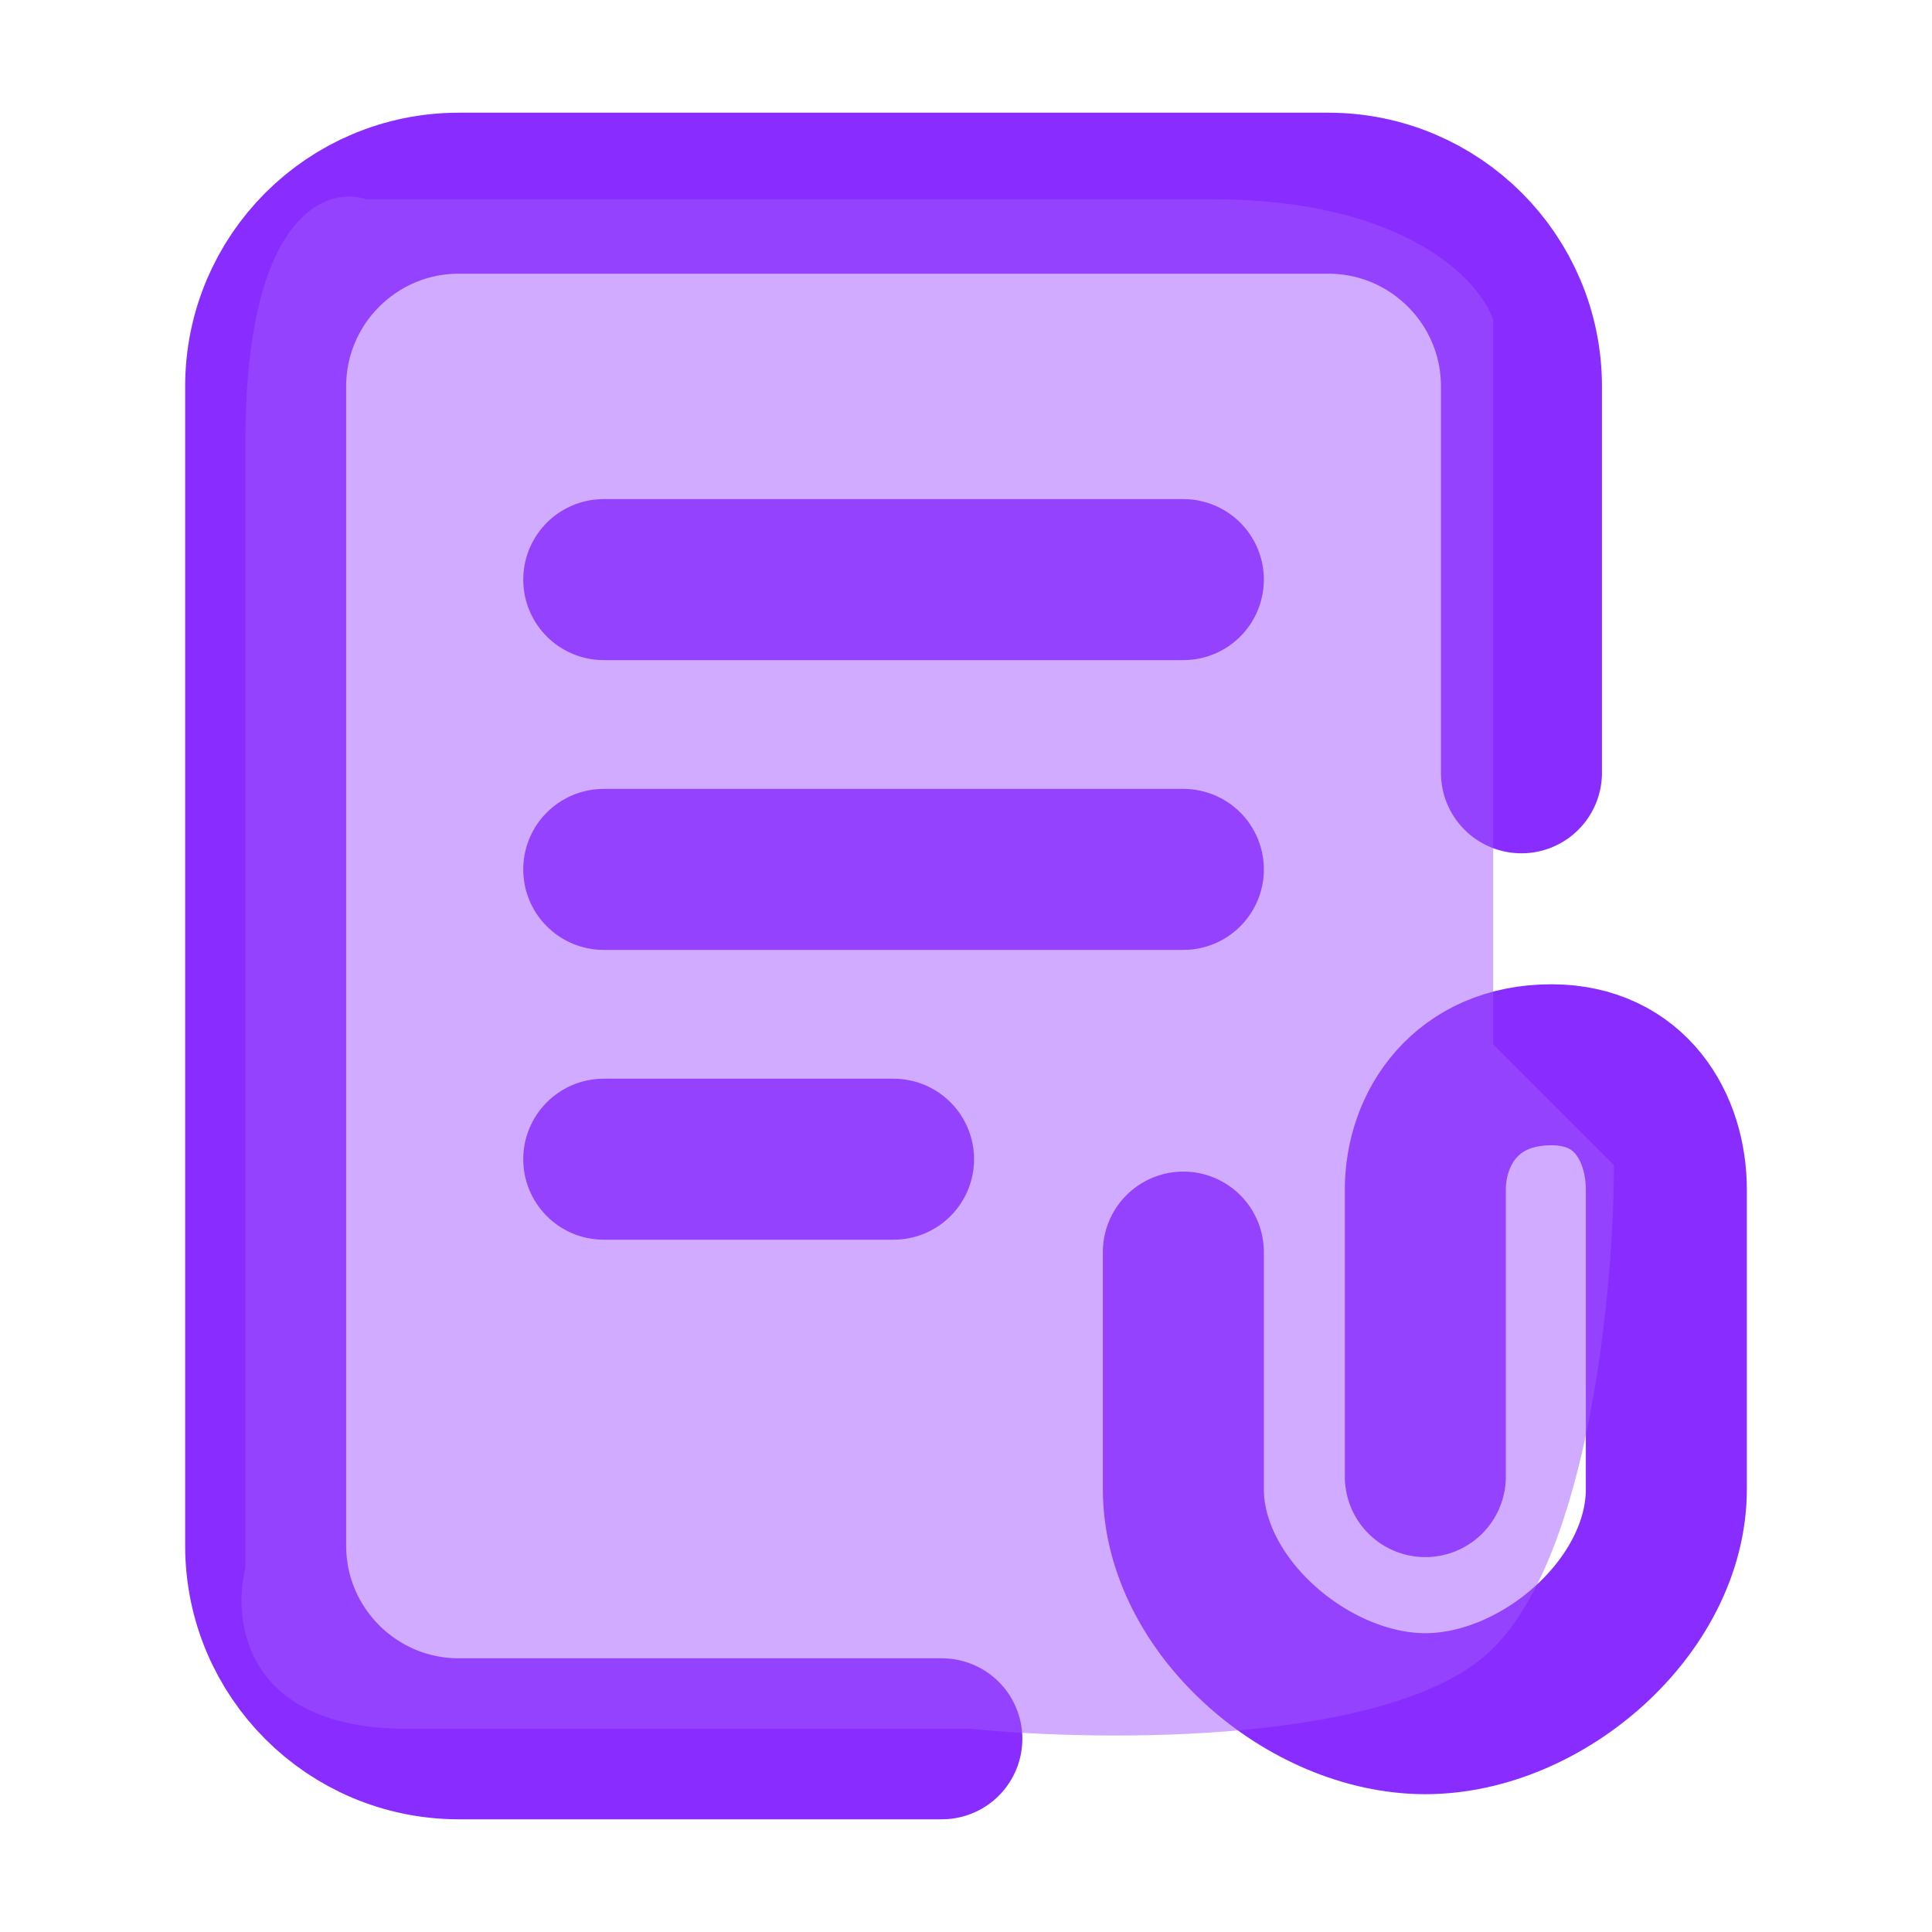
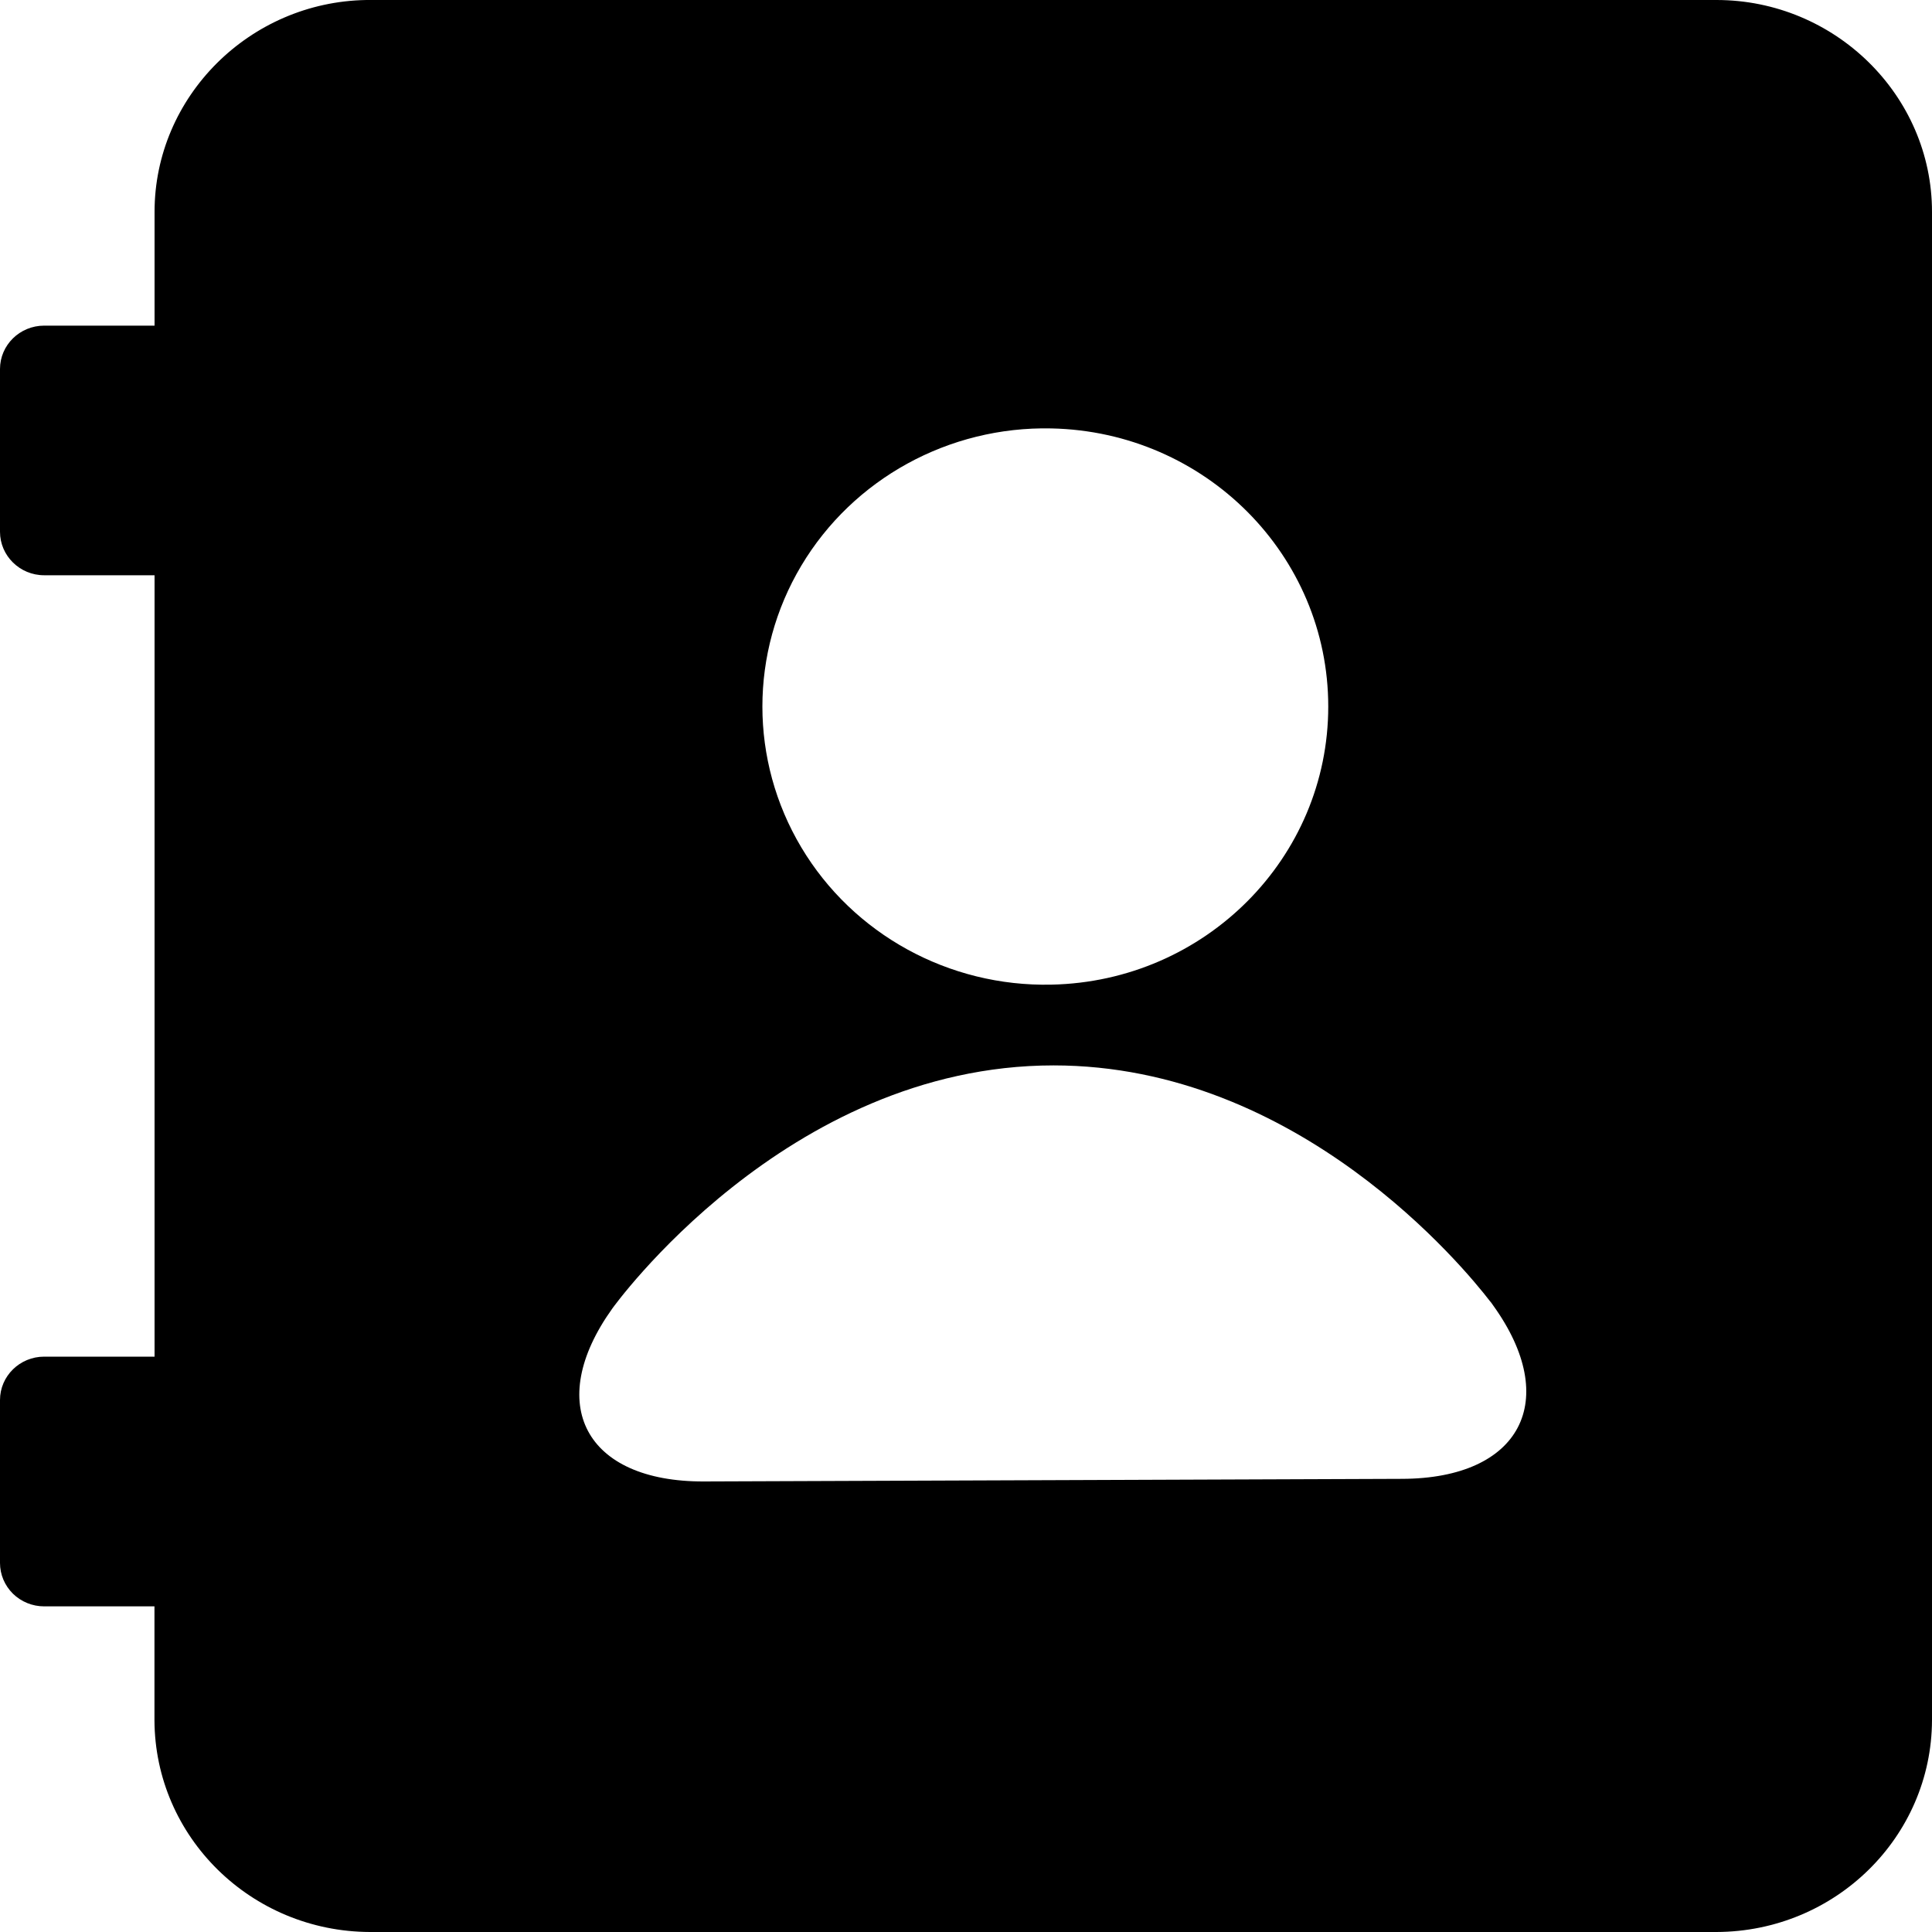
- <svg xmlns="http://www.w3.org/2000/svg" width="24" height="24" viewBox="0 0 24 24" fill="none">
-   <path d="M11.7 21.6H5.7C4.374 21.6 3.3 20.525 3.3 19.2L3.3 4.8C3.3 3.475 4.374 2.4 5.7 2.4H16.5C17.826 2.4 18.9 3.475 18.9 4.8V9.6M7.5 7.2H14.7M7.5 10.8H14.7M14.7 15.554V18.498C14.7 19.953 16.252 21.288 17.706 21.288C19.162 21.288 20.7 19.953 20.7 18.498V14.779C20.7 14.009 20.257 13.227 19.272 13.227C18.219 13.227 17.706 14.009 17.706 14.779V18.343M7.5 14.4H11.1" stroke="#892CFF" stroke-width="2" stroke-linecap="round" stroke-linejoin="round" />
-   <path d="M18.549 3.975V9.975L18.549 12.975L20.049 14.475C20.049 15.975 19.749 19.275 18.549 20.475C17.349 21.675 13.716 21.641 12.049 21.475H5.049C3.049 21.475 2.882 20.141 3.049 19.475V5.475C3.049 2.675 4.049 2.309 4.549 2.475H15.049C17.449 2.475 18.382 3.475 18.549 3.975Z" fill="#A259FF" fill-opacity="0.5" />
+ <svg xmlns="http://www.w3.org/2000/svg" width="20px" height="20px" viewBox="0 0 20 20" version="1.1">
+   <g id="App" stroke="none" stroke-width="1" fill="none" fill-rule="evenodd">
+     <g id="Personal-Center" transform="translate(-24, -753)" fill="#000000" fill-rule="nonzero">
+       <g id="安全中心" transform="translate(24, 753)">
+         <path d="M17.769,0 C18.995,0 20,0.987 20,2.193 L20,17.807 C19.996,19.016 19,19.996 17.769,20 L3.83,20 C2.599,19.996 1.603,19.016 1.599,17.807 L1.599,16.629 L0.457,16.629 C0.336,16.629 0.22,16.582 0.134,16.498 C0.048,16.413 0,16.299 0,16.18 L0,14.493 C0,14.245 0.205,14.044 0.457,14.044 L1.6,14.044 L1.6,5.955 L0.457,5.955 C0.205,5.955 0,5.753 0,5.505 L0,3.82 C0,3.572 0.205,3.371 0.457,3.371 L1.6,3.371 L1.6,2.193 C1.6,1 2.583,0.02 3.792,0 L17.771,0 L17.769,0 Z M10.907,11.029 C8.134,11.029 6.337,13.548 6.337,13.548 C5.632,14.535 6.059,15.34 7.286,15.336 L14.515,15.309 C15.742,15.305 16.165,14.496 15.456,13.512 L15.437,13.485 L15.422,13.467 C15.163,13.131 13.445,11.029 10.906,11.029 L10.907,11.029 Z M10.884,4.435 C9.823,4.412 8.832,4.956 8.295,5.856 C7.758,6.756 7.758,7.872 8.295,8.772 C8.832,9.672 9.823,10.216 10.884,10.193 C12.477,10.16 13.75,8.88 13.75,7.314 C13.75,5.748 12.477,4.468 10.884,4.435 Z" id="形状" />
+       </g>
+     </g>
+   </g>
</svg>
